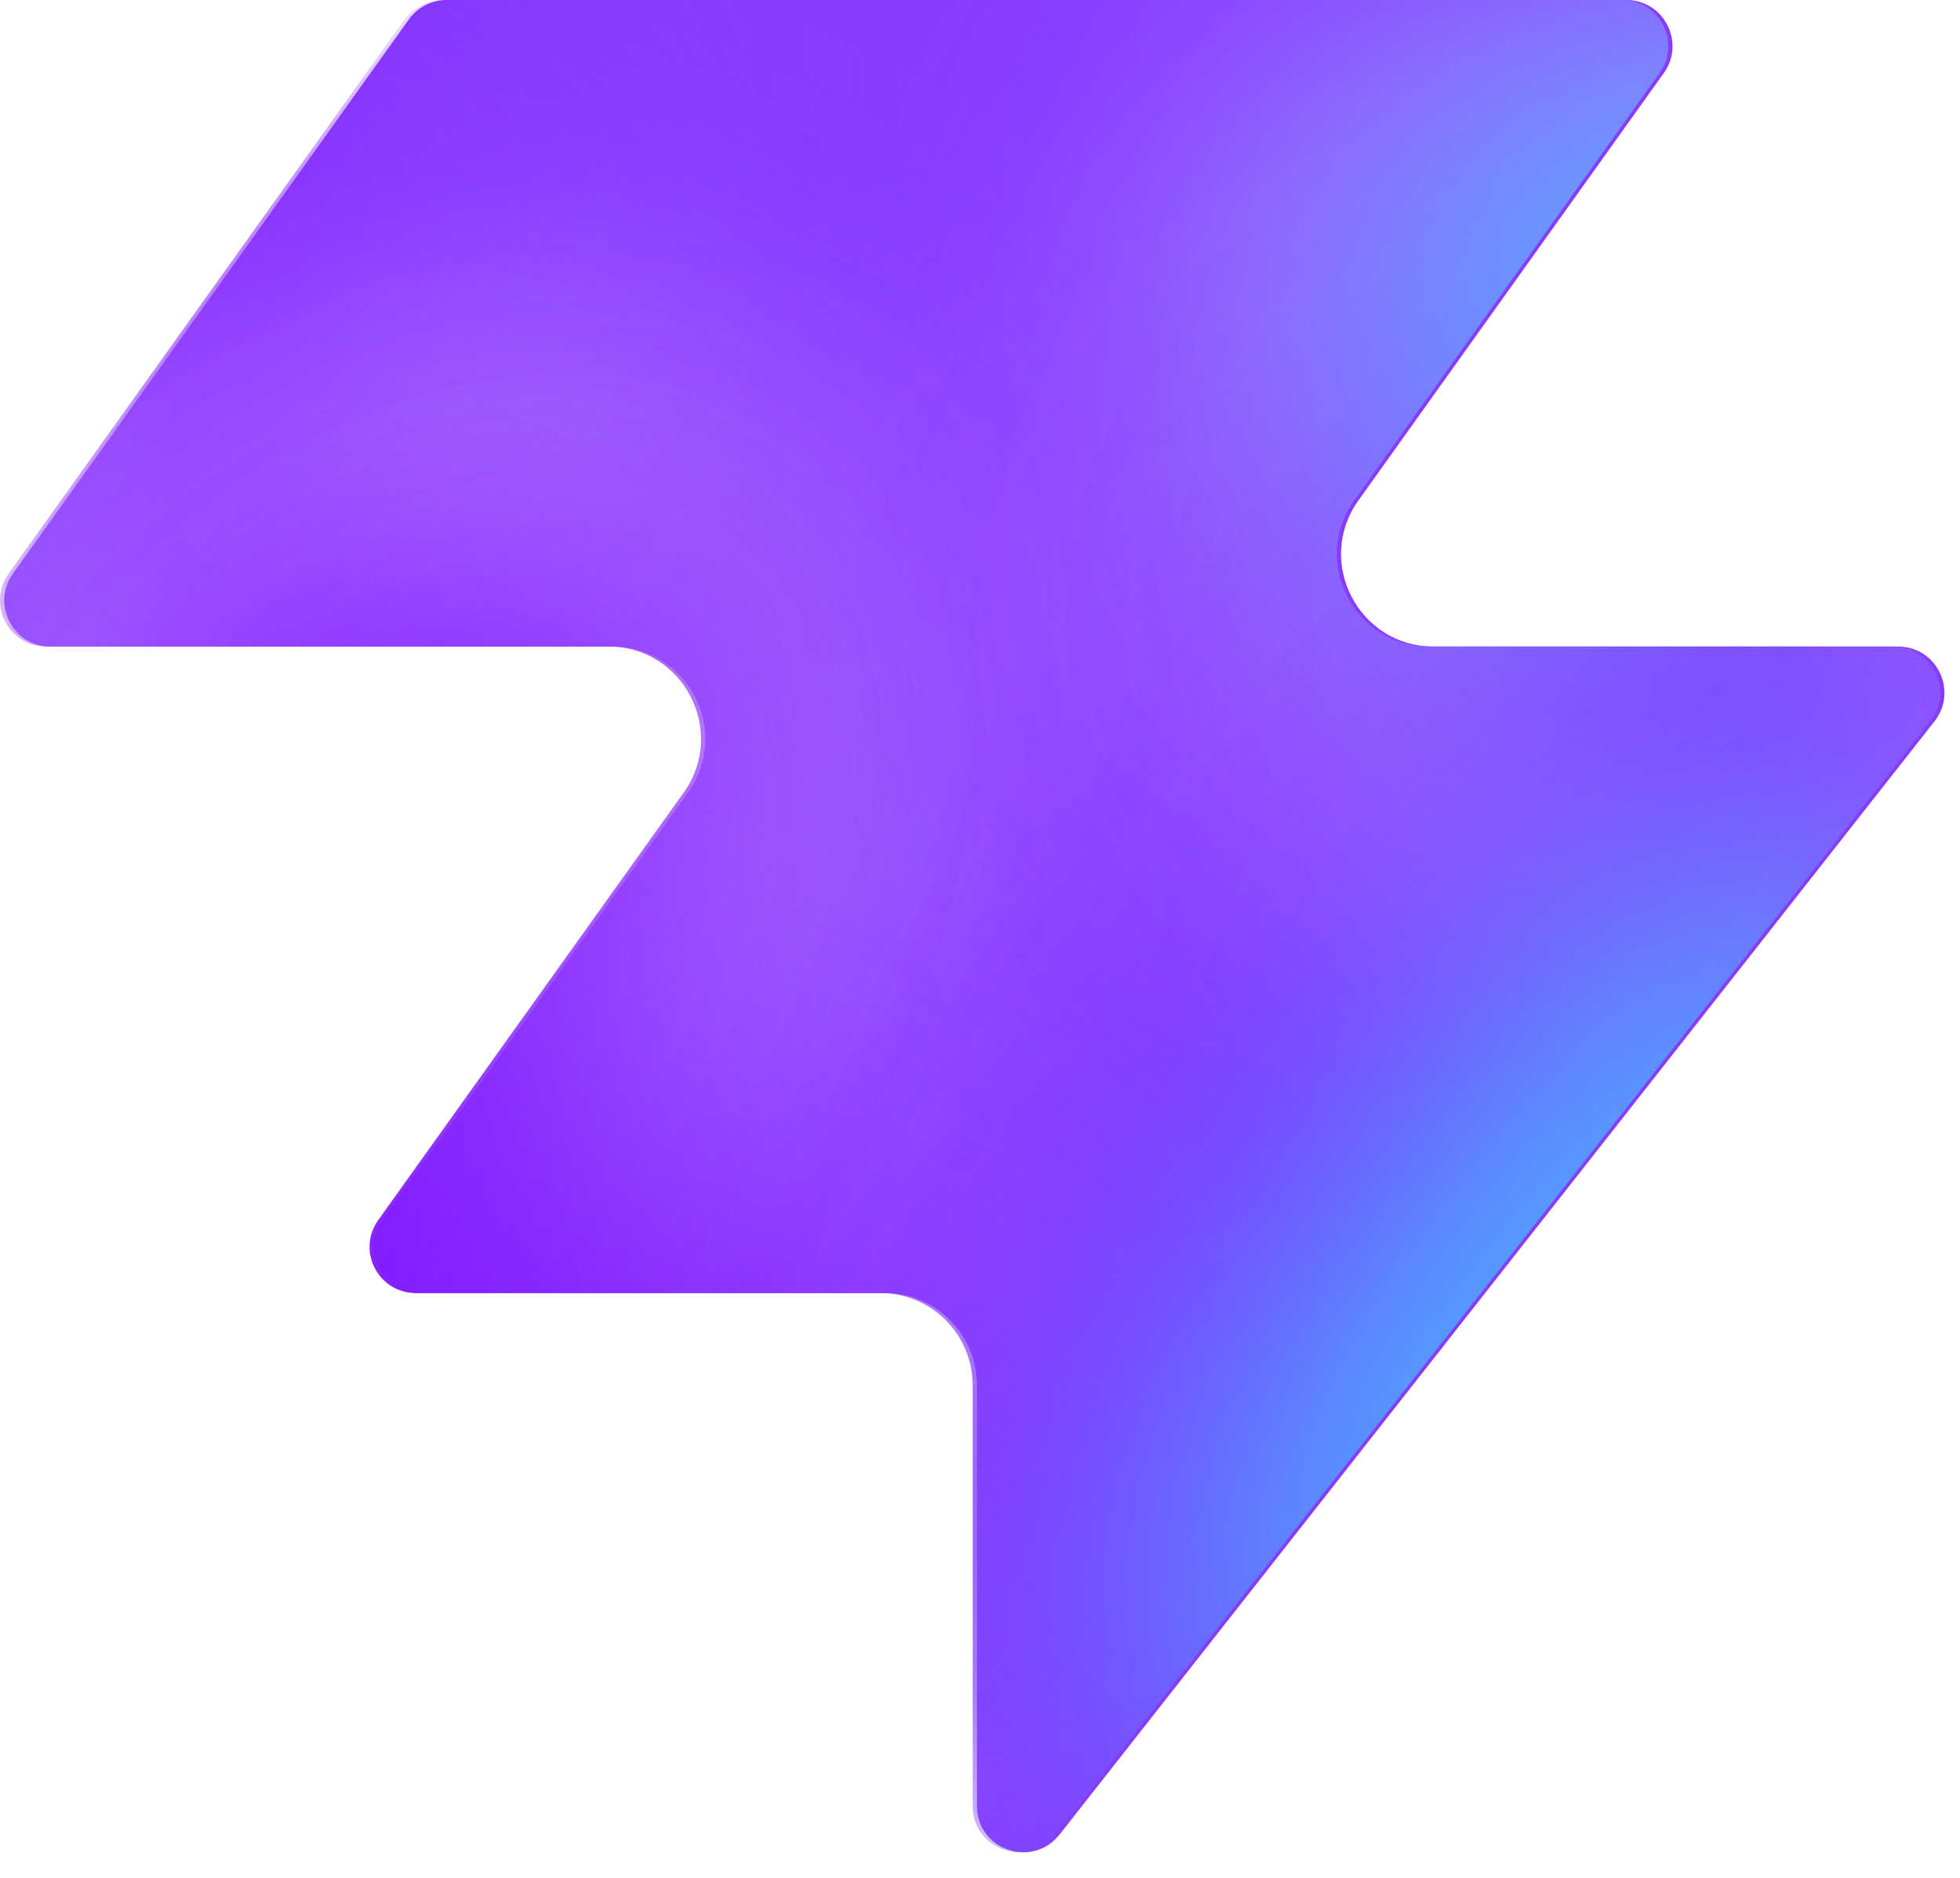
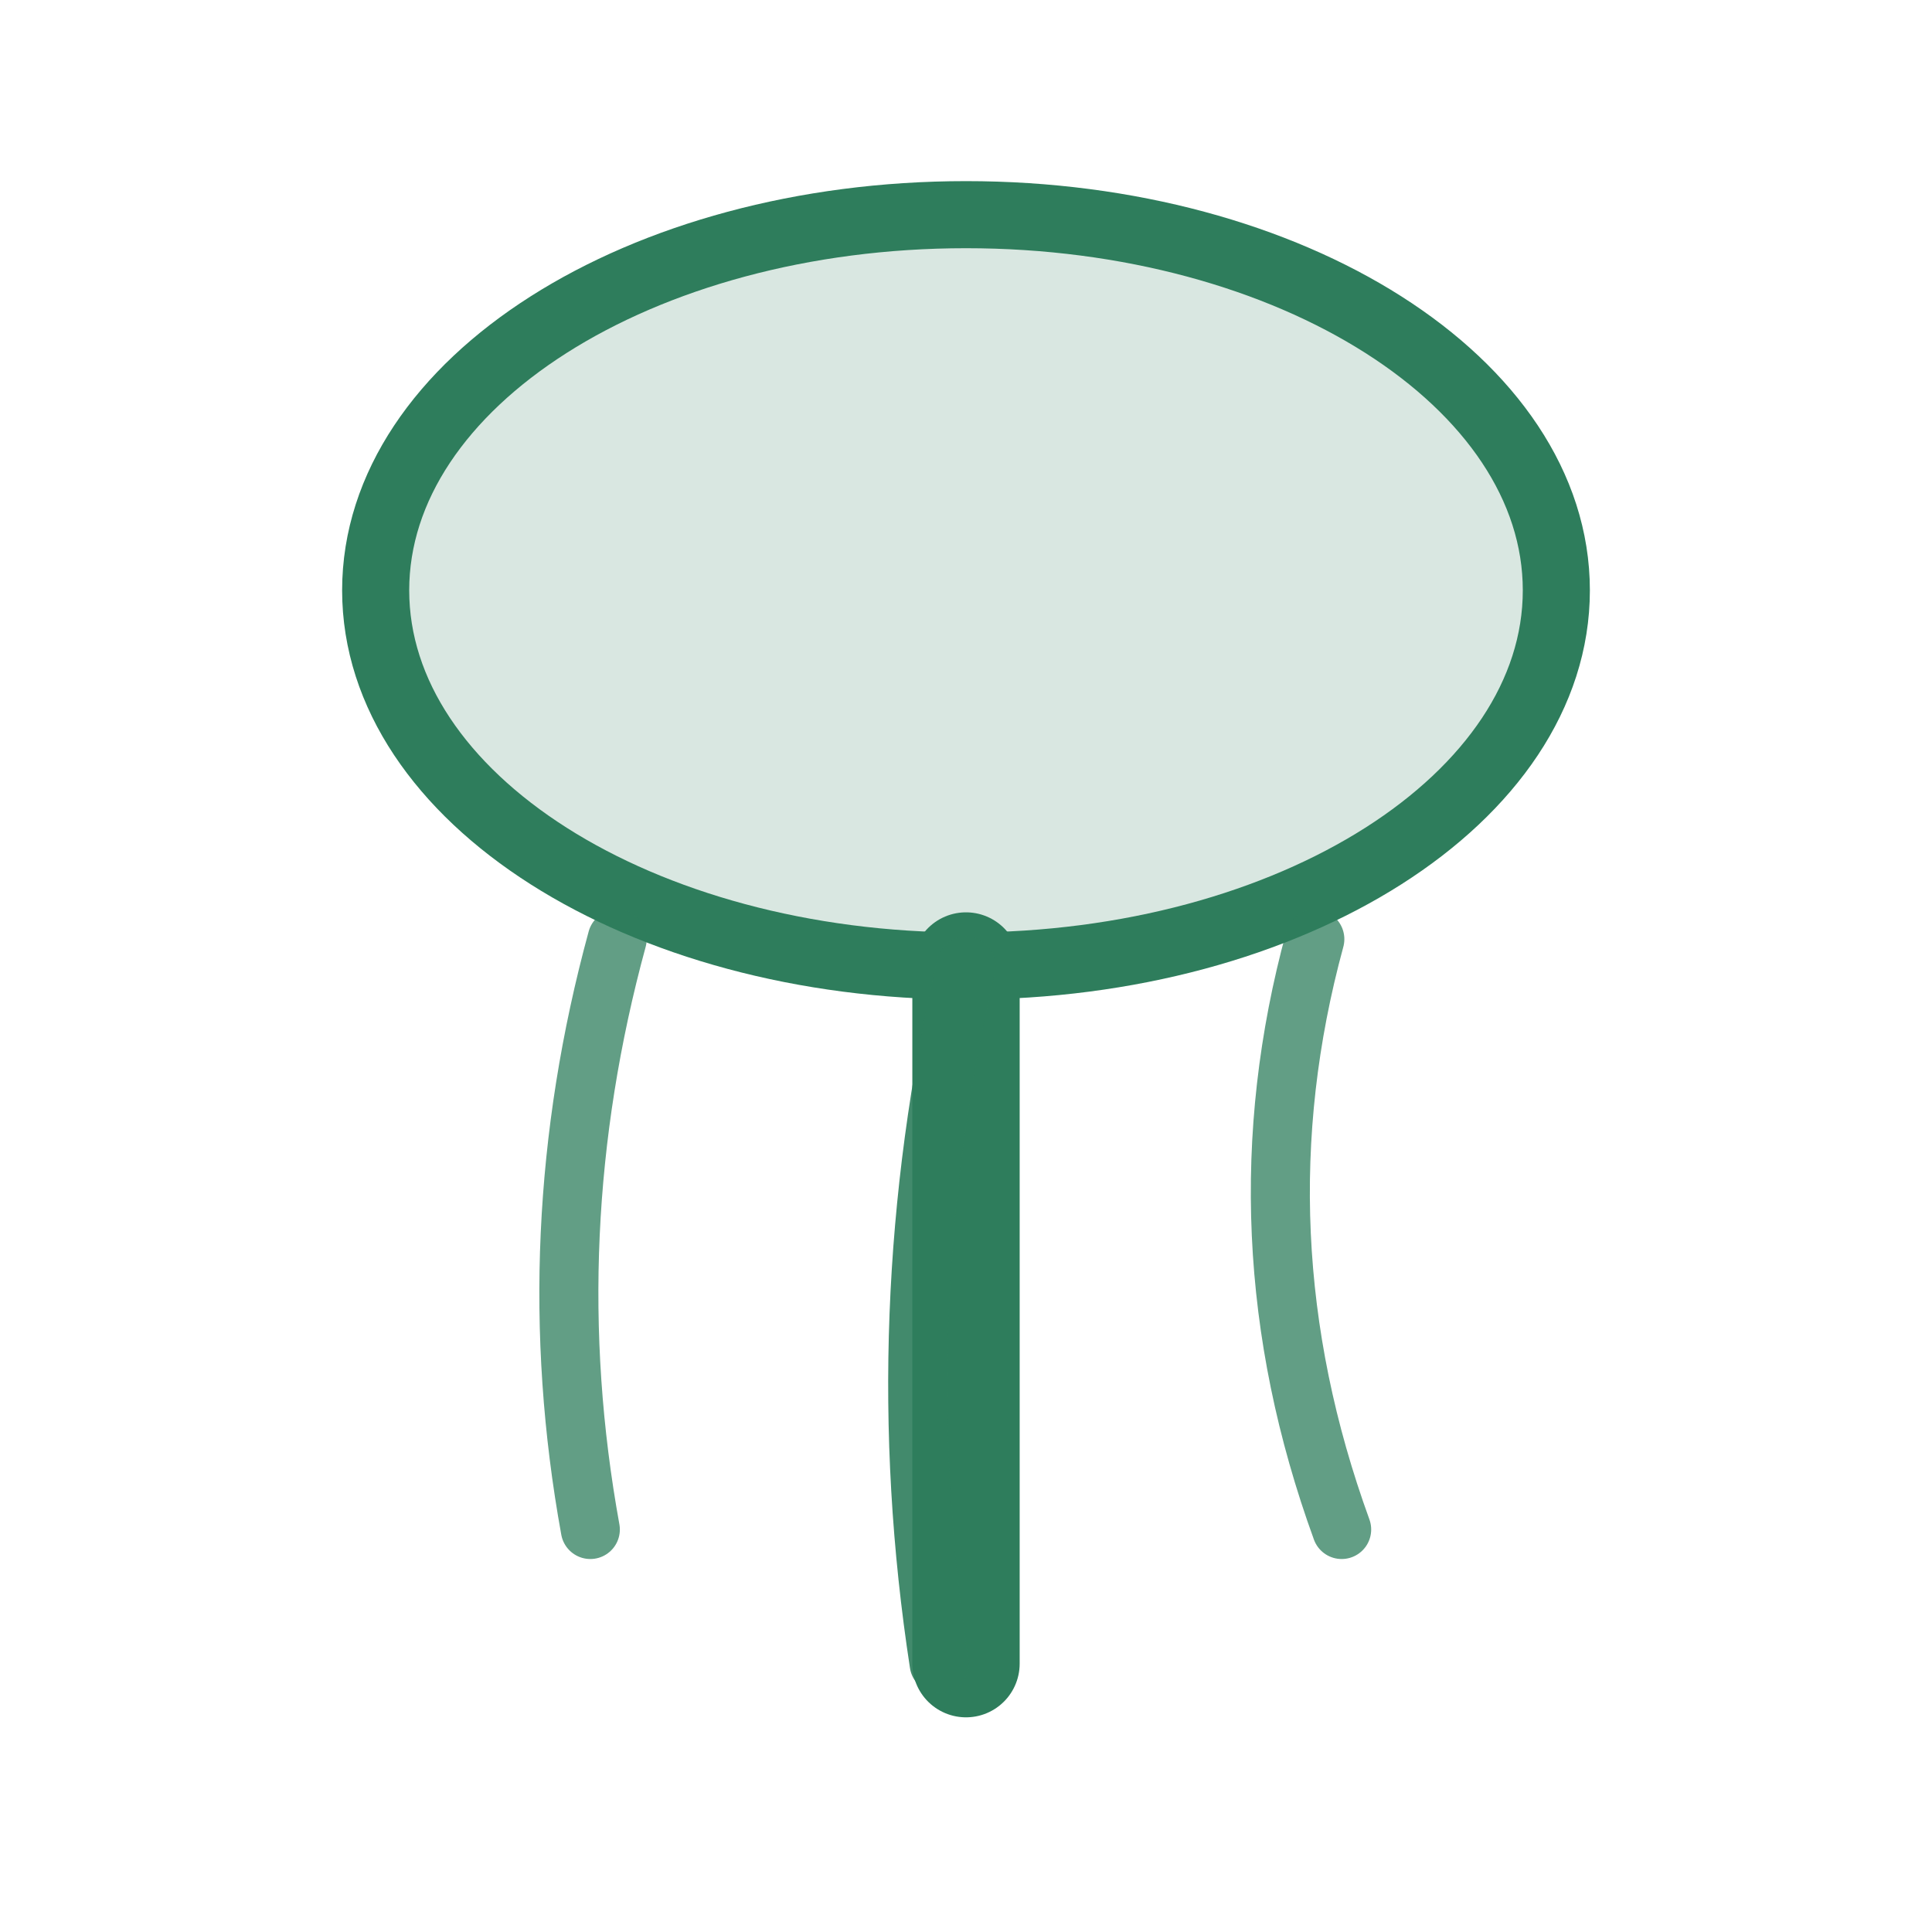
- <svg xmlns="http://www.w3.org/2000/svg" width="48" height="46" fill="none" viewBox="0 0 48 46">
-   <path fill="#863bff" d="M25.946 44.938c-.664.845-2.021.375-2.021-.698V33.937a2.26 2.26 0 0 0-2.262-2.262H10.287c-.92 0-1.456-1.04-.92-1.788l7.48-10.471c1.07-1.497 0-3.578-1.842-3.578H1.237c-.92 0-1.456-1.04-.92-1.788L10.013.474c.214-.297.556-.474.92-.474h28.894c.92 0 1.456 1.04.92 1.788l-7.48 10.471c-1.07 1.498 0 3.579 1.842 3.579h11.377c.943 0 1.473 1.088.89 1.83L25.947 44.94z" style="fill:#863bff;fill:color(display-p3 .525 .23 1);fill-opacity:1" />
-   <mask id="a" width="48" height="46" x="0" y="0" maskUnits="userSpaceOnUse" style="mask-type:alpha">
-     <path fill="#000" d="M25.842 44.938c-.664.844-2.021.375-2.021-.698V33.937a2.26 2.26 0 0 0-2.262-2.262H10.183c-.92 0-1.456-1.04-.92-1.788l7.48-10.471c1.07-1.498 0-3.579-1.842-3.579H1.133c-.92 0-1.456-1.04-.92-1.787L9.91.473c.214-.297.556-.474.92-.474h28.894c.92 0 1.456 1.04.92 1.788l-7.48 10.471c-1.07 1.498 0 3.578 1.842 3.578h11.377c.943 0 1.473 1.088.89 1.832L25.843 44.94z" style="fill:#000;fill-opacity:1" />
-   </mask>
-   <g mask="url(#a)">
-     <g filter="url(#b)">
-       <ellipse cx="5.508" cy="14.704" fill="#ede6ff" rx="5.508" ry="14.704" style="fill:#ede6ff;fill:color(display-p3 .927 .903 1);fill-opacity:1" transform="matrix(.00324 1 1 -.00324 -4.47 31.516)" />
-     </g>
-     <g filter="url(#c)">
-       <ellipse cx="10.399" cy="29.851" fill="#ede6ff" rx="10.399" ry="29.851" style="fill:#ede6ff;fill:color(display-p3 .927 .903 1);fill-opacity:1" transform="matrix(.00324 1 1 -.00324 -39.328 7.883)" />
-     </g>
-     <g filter="url(#d)">
-       <ellipse cx="5.508" cy="30.487" fill="#7e14ff" rx="5.508" ry="30.487" style="fill:#7e14ff;fill:color(display-p3 .492 .077 1);fill-opacity:1" transform="rotate(89.814 -25.913 -14.639)scale(1 -1)" />
-     </g>
-     <g filter="url(#e)">
-       <ellipse cx="5.508" cy="30.599" fill="#7e14ff" rx="5.508" ry="30.599" style="fill:#7e14ff;fill:color(display-p3 .492 .077 1);fill-opacity:1" transform="rotate(89.814 -32.644 -3.334)scale(1 -1)" />
-     </g>
-     <g filter="url(#f)">
-       <ellipse cx="5.508" cy="30.599" fill="#7e14ff" rx="5.508" ry="30.599" style="fill:#7e14ff;fill:color(display-p3 .492 .077 1);fill-opacity:1" transform="matrix(.00324 1 1 -.00324 -34.34 30.47)" />
-     </g>
-     <g filter="url(#g)">
-       <ellipse cx="14.072" cy="22.078" fill="#ede6ff" rx="14.072" ry="22.078" style="fill:#ede6ff;fill:color(display-p3 .927 .903 1);fill-opacity:1" transform="rotate(93.35 24.506 48.493)scale(-1 1)" />
-     </g>
-     <g filter="url(#h)">
-       <ellipse cx="3.47" cy="21.501" fill="#7e14ff" rx="3.47" ry="21.501" style="fill:#7e14ff;fill:color(display-p3 .492 .077 1);fill-opacity:1" transform="rotate(89.009 28.708 47.59)scale(-1 1)" />
-     </g>
-     <g filter="url(#i)">
-       <ellipse cx="3.47" cy="21.501" fill="#7e14ff" rx="3.47" ry="21.501" style="fill:#7e14ff;fill:color(display-p3 .492 .077 1);fill-opacity:1" transform="rotate(89.009 28.708 47.59)scale(-1 1)" />
-     </g>
-     <g filter="url(#j)">
-       <ellipse cx=".387" cy="8.972" fill="#7e14ff" rx="4.407" ry="29.108" style="fill:#7e14ff;fill:color(display-p3 .492 .077 1);fill-opacity:1" transform="rotate(39.51 .387 8.972)" />
-     </g>
-     <g filter="url(#k)">
-       <ellipse cx="47.523" cy="-6.092" fill="#7e14ff" rx="4.407" ry="29.108" style="fill:#7e14ff;fill:color(display-p3 .492 .077 1);fill-opacity:1" transform="rotate(37.892 47.523 -6.092)" />
-     </g>
-     <g filter="url(#l)">
-       <ellipse cx="41.412" cy="6.333" fill="#47bfff" rx="5.971" ry="9.665" style="fill:#47bfff;fill:color(display-p3 .28 .748 1);fill-opacity:1" transform="rotate(37.892 41.412 6.333)" />
-     </g>
-     <g filter="url(#m)">
-       <ellipse cx="-1.879" cy="38.332" fill="#7e14ff" rx="4.407" ry="29.108" style="fill:#7e14ff;fill:color(display-p3 .492 .077 1);fill-opacity:1" transform="rotate(37.892 -1.88 38.332)" />
-     </g>
-     <g filter="url(#n)">
-       <ellipse cx="-1.879" cy="38.332" fill="#7e14ff" rx="4.407" ry="29.108" style="fill:#7e14ff;fill:color(display-p3 .492 .077 1);fill-opacity:1" transform="rotate(37.892 -1.88 38.332)" />
-     </g>
-     <g filter="url(#o)">
-       <ellipse cx="35.651" cy="29.907" fill="#7e14ff" rx="4.407" ry="29.108" style="fill:#7e14ff;fill:color(display-p3 .492 .077 1);fill-opacity:1" transform="rotate(37.892 35.651 29.907)" />
-     </g>
-     <g filter="url(#p)">
-       <ellipse cx="38.418" cy="32.4" fill="#47bfff" rx="5.971" ry="15.297" style="fill:#47bfff;fill:color(display-p3 .28 .748 1);fill-opacity:1" transform="rotate(37.892 38.418 32.4)" />
-     </g>
-   </g>
-   <defs>
-     <filter id="b" width="60.045" height="41.654" x="-19.77" y="16.149" color-interpolation-filters="sRGB" filterUnits="userSpaceOnUse">
-       <feFlood flood-opacity="0" result="BackgroundImageFix" />
-       <feBlend in="SourceGraphic" in2="BackgroundImageFix" result="shape" />
-       <feGaussianBlur result="effect1_foregroundBlur_2002_17158" stdDeviation="7.659" />
-     </filter>
-     <filter id="c" width="90.34" height="51.437" x="-54.613" y="-7.533" color-interpolation-filters="sRGB" filterUnits="userSpaceOnUse">
-       <feFlood flood-opacity="0" result="BackgroundImageFix" />
-       <feBlend in="SourceGraphic" in2="BackgroundImageFix" result="shape" />
-       <feGaussianBlur result="effect1_foregroundBlur_2002_17158" stdDeviation="7.659" />
-     </filter>
-     <filter id="d" width="79.355" height="29.4" x="-49.64" y="2.03" color-interpolation-filters="sRGB" filterUnits="userSpaceOnUse">
-       <feFlood flood-opacity="0" result="BackgroundImageFix" />
-       <feBlend in="SourceGraphic" in2="BackgroundImageFix" result="shape" />
-       <feGaussianBlur result="effect1_foregroundBlur_2002_17158" stdDeviation="4.596" />
-     </filter>
-     <filter id="e" width="79.579" height="29.4" x="-45.045" y="20.029" color-interpolation-filters="sRGB" filterUnits="userSpaceOnUse">
-       <feFlood flood-opacity="0" result="BackgroundImageFix" />
-       <feBlend in="SourceGraphic" in2="BackgroundImageFix" result="shape" />
-       <feGaussianBlur result="effect1_foregroundBlur_2002_17158" stdDeviation="4.596" />
-     </filter>
-     <filter id="f" width="79.579" height="29.4" x="-43.513" y="21.178" color-interpolation-filters="sRGB" filterUnits="userSpaceOnUse">
-       <feFlood flood-opacity="0" result="BackgroundImageFix" />
-       <feBlend in="SourceGraphic" in2="BackgroundImageFix" result="shape" />
-       <feGaussianBlur result="effect1_foregroundBlur_2002_17158" stdDeviation="4.596" />
-     </filter>
-     <filter id="g" width="74.749" height="58.852" x="15.756" y="-17.901" color-interpolation-filters="sRGB" filterUnits="userSpaceOnUse">
-       <feFlood flood-opacity="0" result="BackgroundImageFix" />
-       <feBlend in="SourceGraphic" in2="BackgroundImageFix" result="shape" />
-       <feGaussianBlur result="effect1_foregroundBlur_2002_17158" stdDeviation="7.659" />
-     </filter>
-     <filter id="h" width="61.377" height="25.362" x="23.548" y="2.284" color-interpolation-filters="sRGB" filterUnits="userSpaceOnUse">
-       <feFlood flood-opacity="0" result="BackgroundImageFix" />
-       <feBlend in="SourceGraphic" in2="BackgroundImageFix" result="shape" />
-       <feGaussianBlur result="effect1_foregroundBlur_2002_17158" stdDeviation="4.596" />
-     </filter>
-     <filter id="i" width="61.377" height="25.362" x="23.548" y="2.284" color-interpolation-filters="sRGB" filterUnits="userSpaceOnUse">
-       <feFlood flood-opacity="0" result="BackgroundImageFix" />
-       <feBlend in="SourceGraphic" in2="BackgroundImageFix" result="shape" />
-       <feGaussianBlur result="effect1_foregroundBlur_2002_17158" stdDeviation="4.596" />
-     </filter>
-     <filter id="j" width="56.045" height="63.649" x="-27.636" y="-22.853" color-interpolation-filters="sRGB" filterUnits="userSpaceOnUse">
-       <feFlood flood-opacity="0" result="BackgroundImageFix" />
-       <feBlend in="SourceGraphic" in2="BackgroundImageFix" result="shape" />
-       <feGaussianBlur result="effect1_foregroundBlur_2002_17158" stdDeviation="4.596" />
-     </filter>
-     <filter id="k" width="54.814" height="64.646" x="20.116" y="-38.415" color-interpolation-filters="sRGB" filterUnits="userSpaceOnUse">
-       <feFlood flood-opacity="0" result="BackgroundImageFix" />
-       <feBlend in="SourceGraphic" in2="BackgroundImageFix" result="shape" />
-       <feGaussianBlur result="effect1_foregroundBlur_2002_17158" stdDeviation="4.596" />
-     </filter>
-     <filter id="l" width="33.541" height="35.313" x="24.641" y="-11.323" color-interpolation-filters="sRGB" filterUnits="userSpaceOnUse">
-       <feFlood flood-opacity="0" result="BackgroundImageFix" />
-       <feBlend in="SourceGraphic" in2="BackgroundImageFix" result="shape" />
-       <feGaussianBlur result="effect1_foregroundBlur_2002_17158" stdDeviation="4.596" />
-     </filter>
-     <filter id="m" width="54.814" height="64.646" x="-29.286" y="6.009" color-interpolation-filters="sRGB" filterUnits="userSpaceOnUse">
-       <feFlood flood-opacity="0" result="BackgroundImageFix" />
-       <feBlend in="SourceGraphic" in2="BackgroundImageFix" result="shape" />
-       <feGaussianBlur result="effect1_foregroundBlur_2002_17158" stdDeviation="4.596" />
-     </filter>
-     <filter id="n" width="54.814" height="64.646" x="-29.286" y="6.009" color-interpolation-filters="sRGB" filterUnits="userSpaceOnUse">
-       <feFlood flood-opacity="0" result="BackgroundImageFix" />
-       <feBlend in="SourceGraphic" in2="BackgroundImageFix" result="shape" />
-       <feGaussianBlur result="effect1_foregroundBlur_2002_17158" stdDeviation="4.596" />
-     </filter>
-     <filter id="o" width="54.814" height="64.646" x="8.244" y="-2.416" color-interpolation-filters="sRGB" filterUnits="userSpaceOnUse">
-       <feFlood flood-opacity="0" result="BackgroundImageFix" />
-       <feBlend in="SourceGraphic" in2="BackgroundImageFix" result="shape" />
-       <feGaussianBlur result="effect1_foregroundBlur_2002_17158" stdDeviation="4.596" />
-     </filter>
-     <filter id="p" width="39.409" height="43.623" x="18.713" y="10.588" color-interpolation-filters="sRGB" filterUnits="userSpaceOnUse">
-       <feFlood flood-opacity="0" result="BackgroundImageFix" />
-       <feBlend in="SourceGraphic" in2="BackgroundImageFix" result="shape" />
-       <feGaussianBlur result="effect1_foregroundBlur_2002_17158" stdDeviation="4.596" />
-     </filter>
-   </defs>
+ <svg xmlns="http://www.w3.org/2000/svg" width="48" height="48" viewBox="0 0 72 72" fill="none">
+   <ellipse cx="36" cy="22" rx="22" ry="14" fill="#2e7d5c" fill-opacity="0.18" stroke="#2e7d5c" stroke-width="2.5" />
+   <line x1="36" y1="36" x2="36" y2="62" stroke="#2e7d5c" stroke-width="4" stroke-linecap="round" />
+   <path d="M23 35 Q20 46 22 57" stroke="#2e7d5c" stroke-width="2.2" stroke-linecap="round" opacity="0.75" />
+   <path d="M36 36 Q33 49 35 62" stroke="#2e7d5c" stroke-width="2.2" stroke-linecap="round" opacity="0.9" />
+   <path d="M49 35 Q46 46 50 57" stroke="#2e7d5c" stroke-width="2.2" stroke-linecap="round" opacity="0.75" />
</svg>
